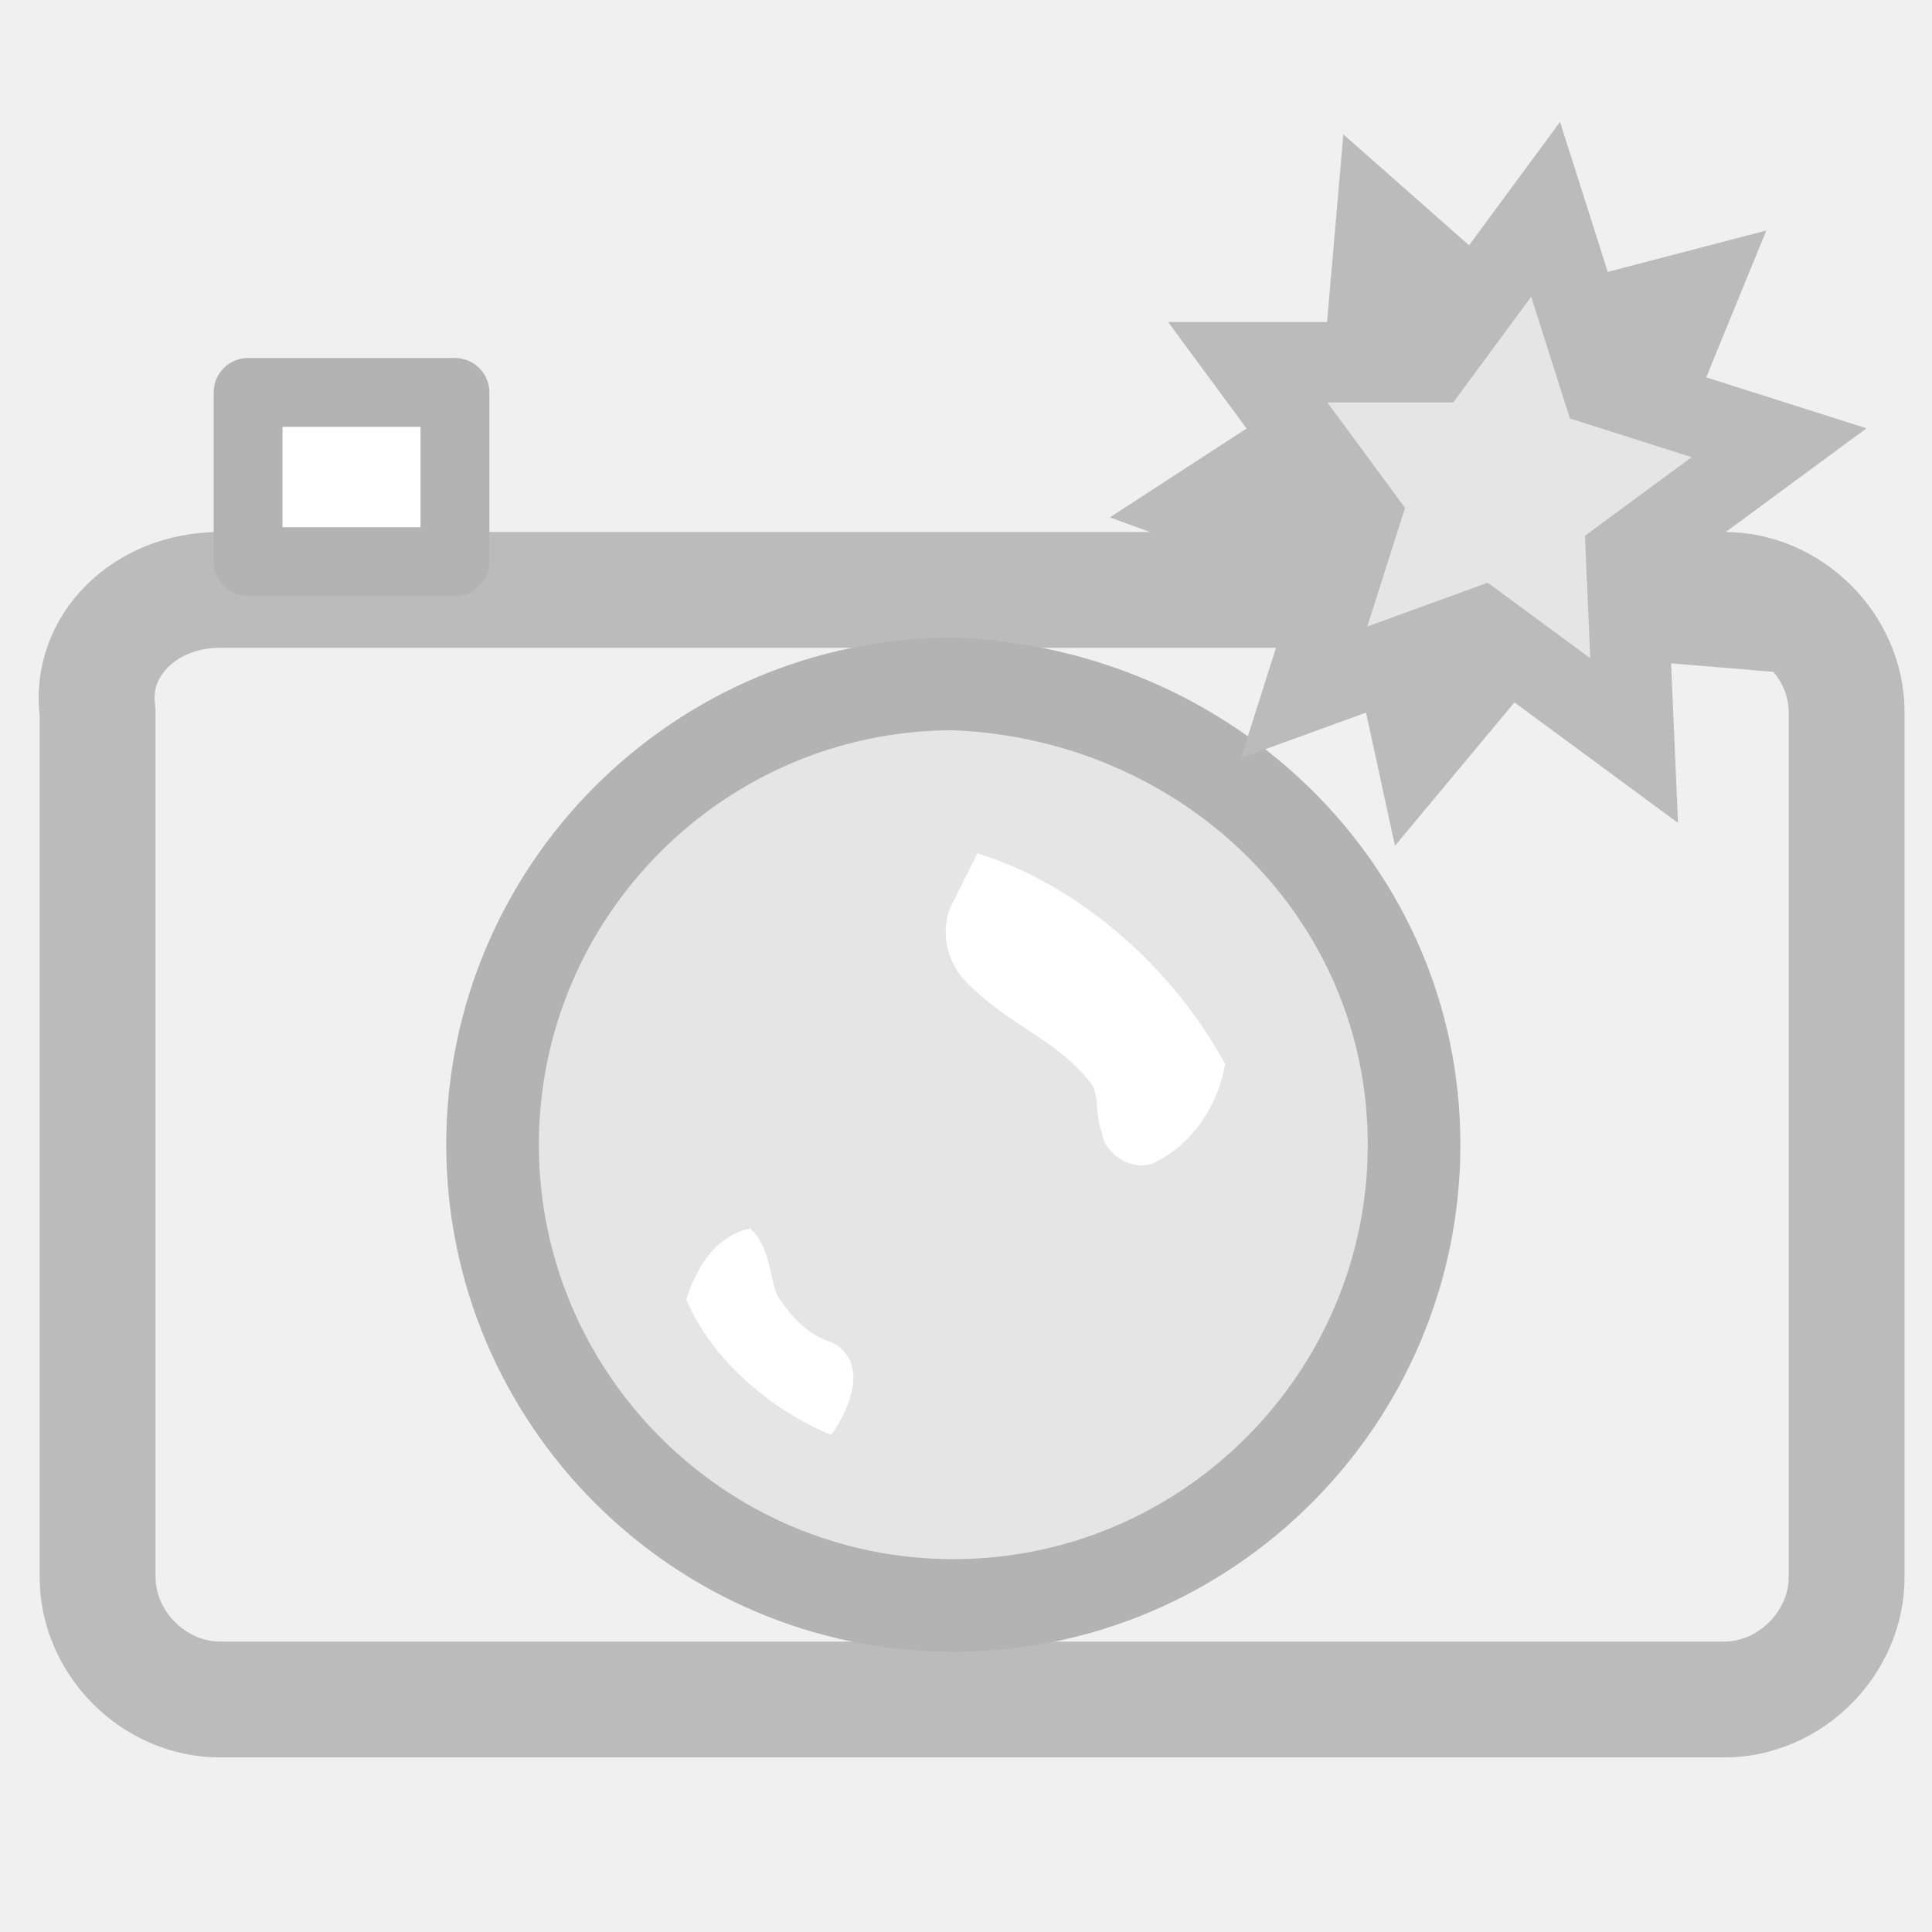
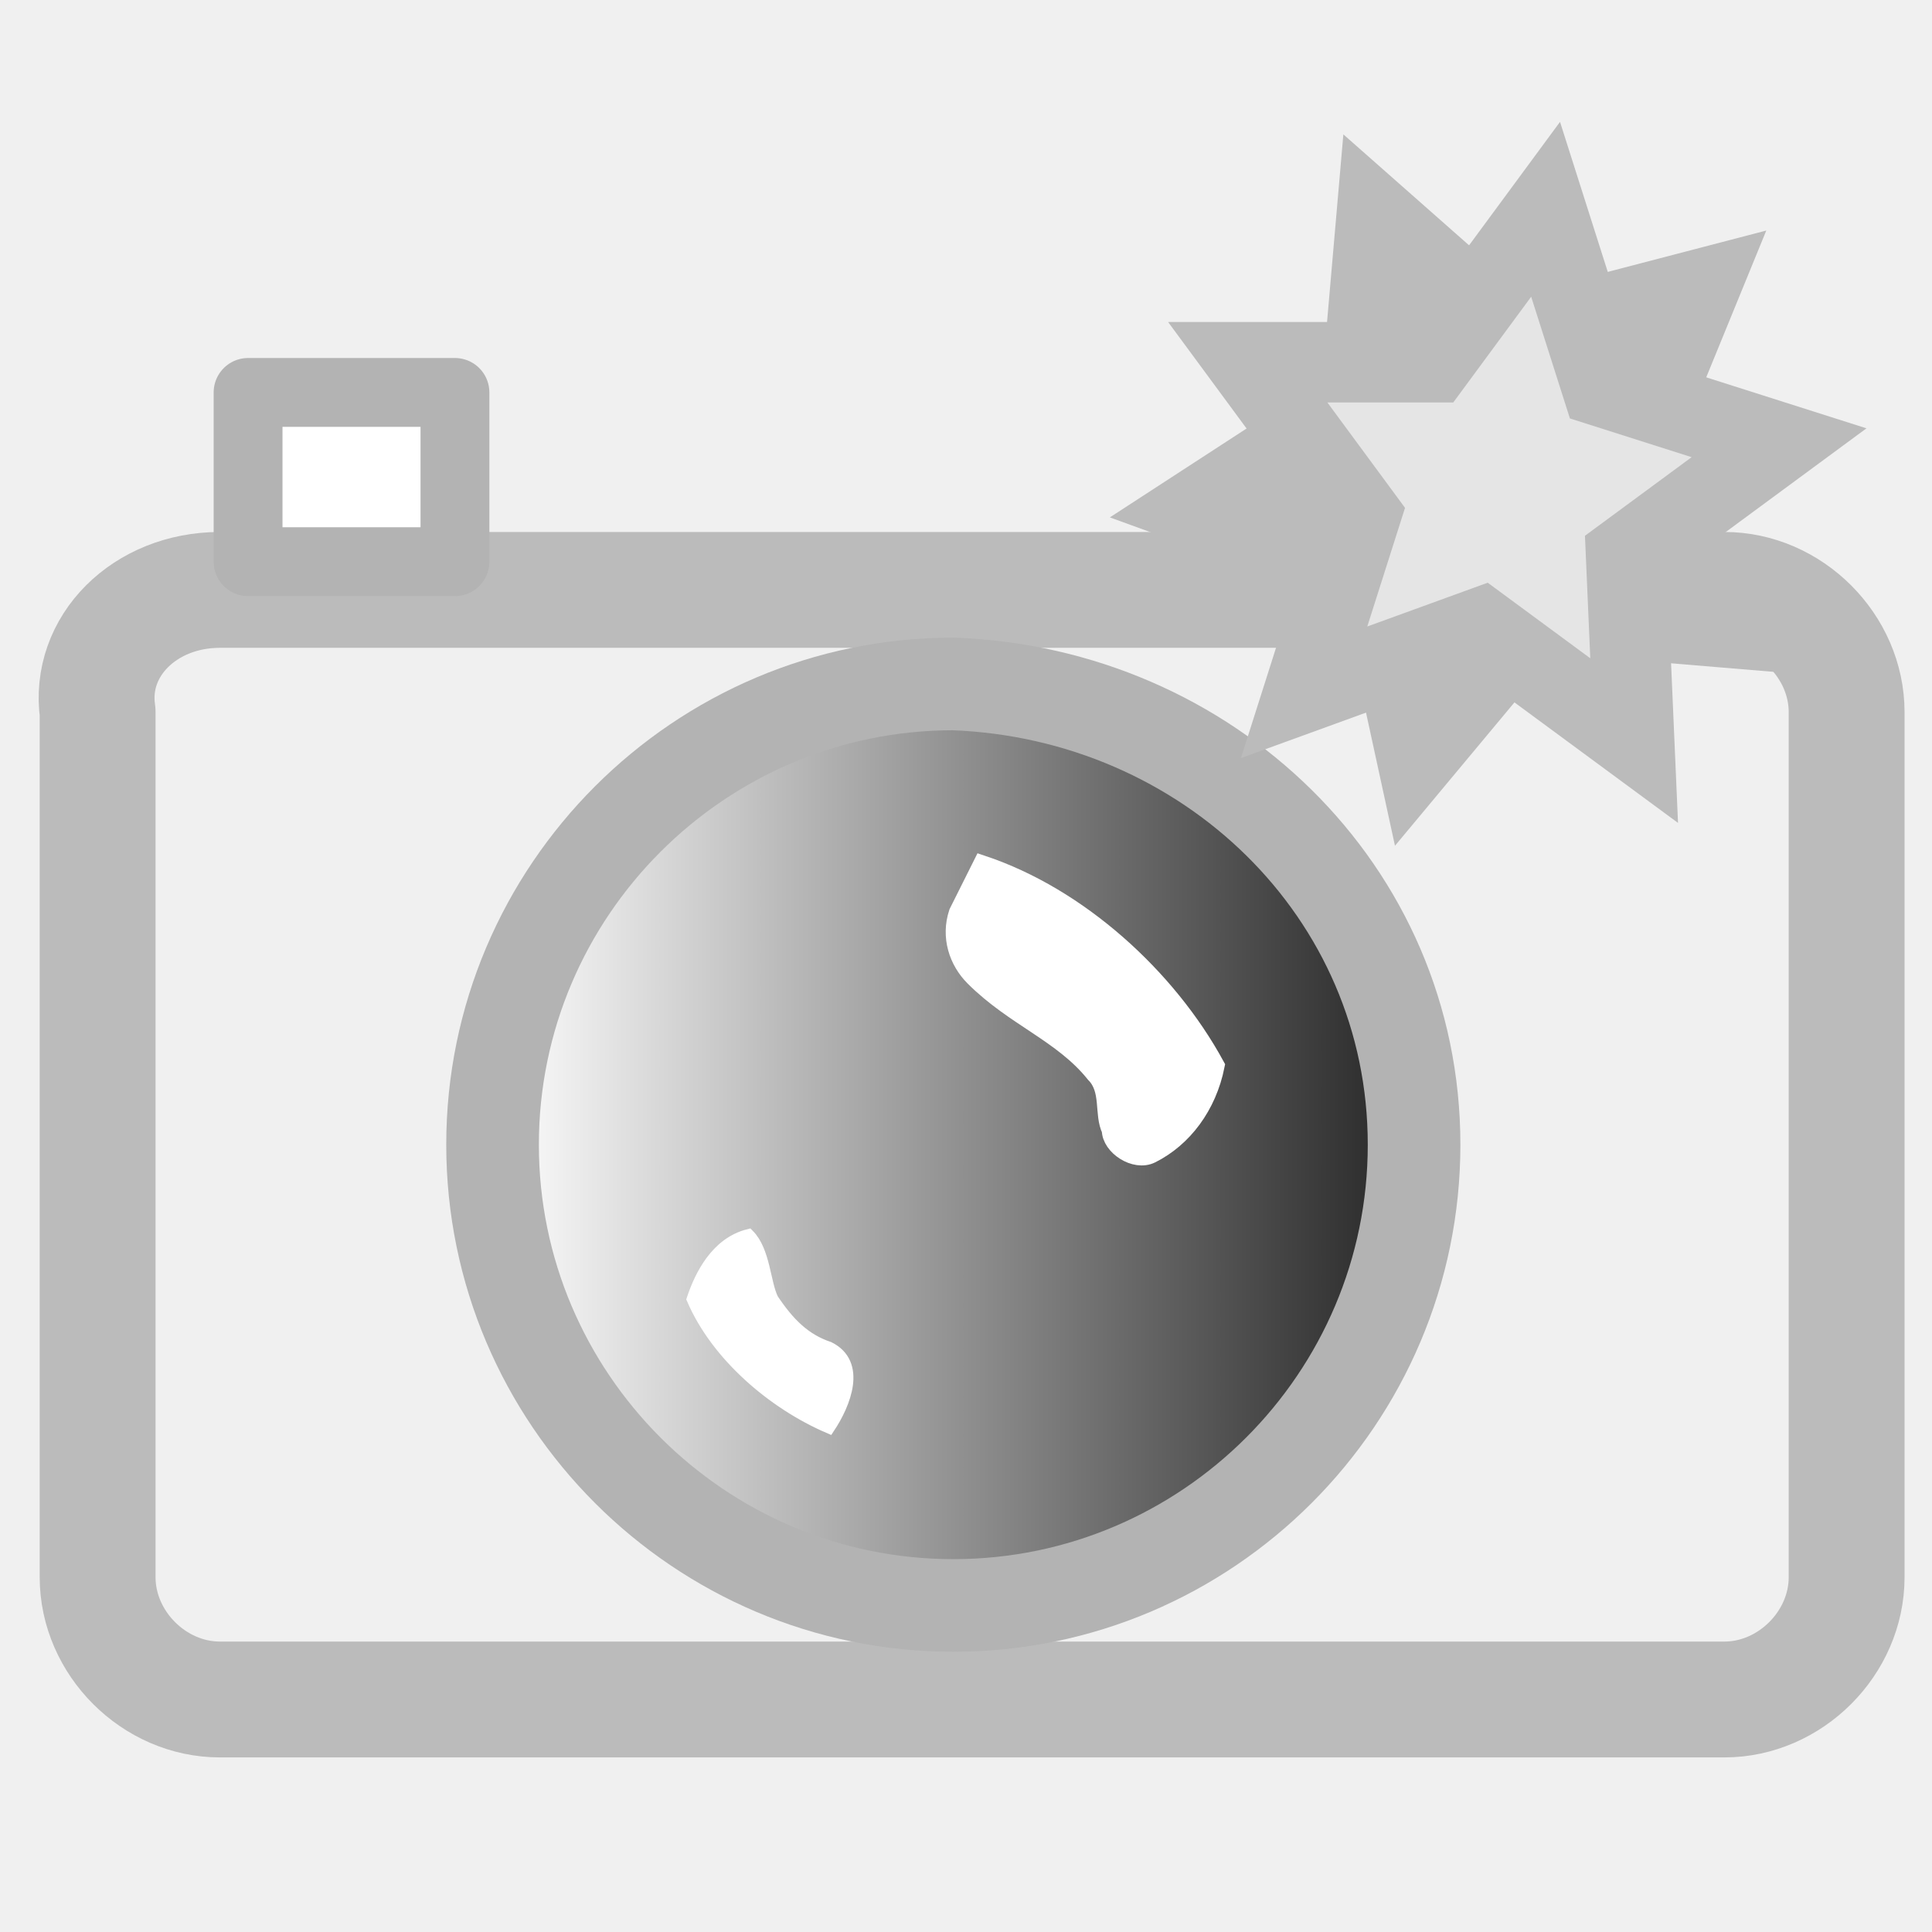
<svg xmlns="http://www.w3.org/2000/svg" version="1.1" id="svg4744" x="0px" y="0px" viewBox="0 0 24 24" style="enable-background:new 0 0 24 24;" xml:space="preserve">
  <style type="text/css">
	.st0{fill:none;stroke:#BBBBBB;stroke-width:1.232;stroke-linecap:round;stroke-linejoin:round;}
- 	.st1{fill:#E5E5E5;stroke:#B3B3B3;stroke-width:0.985;stroke-linecap:round;stroke-linejoin:round;}
+ 	.st1{fill:url(#path4248-0_1_);stroke:#B3B3B3;stroke-width:0.985;stroke-linecap:round;stroke-linejoin:round;}
	.st2{fill:#FFFFFF;stroke:#B3B3B3;stroke-width:0.732;stroke-linecap:round;stroke-linejoin:round;}
	.st3{fill:#FFFFFF;stroke:#FFFFFF;stroke-width:0.226;}
	.st4{fill:#FFFFFF;stroke:#FFFFFF;stroke-width:0.141;}
	.st5{fill:#BBBBBB;stroke:#BBBBBB;stroke-miterlimit:10;}
	.st6{fill:#E5E5E5;stroke:#BBBBBB;stroke-miterlimit:10;}
</style>
  <g id="layer1" transform="translate(0,-1028.362)">
    <g id="g4252-3" transform="matrix(1.168111,0,0,1.168111,-85.57798,882.6675)">
      <path id="rect3478-8" class="st0" d="    M75.6,131h16c0.7,0,1.3,0.6,1.3,1.3v9.2c0,0.7-0.6,1.3-1.3,1.3h-16c-0.7,0-1.3-0.6-1.3-1.3v-9.2C74.2,131.6,74.8,131,75.6,131z" />
-       <path id="path4248-0" class="st1" d="    M88.3,136.9c0,2.7-2.2,4.9-4.9,4.9c-2.7,0-4.9-2.2-4.9-4.9s2.2-4.9,4.9-4.9C86.1,132.1,88.3,134.2,88.3,136.9z" />
+       <linearGradient id="path4248-0_1_" gradientUnits="userSpaceOnUse" x1="78.5" y1="136.9" x2="89.948" y2="136.9">
+         <stop offset="0" style="stop-color:#FFFFFF" />
+         <stop offset="1" style="stop-color:#000000" />
+       </linearGradient>
+       <path id="path4248-0" class="st1" d="    M88.3,136.9c0,2.7-2.2,4.9-4.9,4.9c-2.7,0-4.9-2.2-4.9-4.9c0-2.7,2.2-4.9,4.9-4.9C86.1,132.1,88.3,134.2,88.3,136.9z" />
      <rect id="rect4250-1" x="75.9" y="128.9" class="st2" width="2.2" height="1.8">
		</rect>
    </g>
    <path id="rect2986" class="st3" d="M12.2,1039.1c1.2,0.4,2.3,1.4,2.9,2.5   c-0.1,0.5-0.4,0.9-0.8,1.1c-0.2,0.1-0.5-0.1-0.5-0.3c-0.1-0.2,0-0.5-0.2-0.7c-0.4-0.5-1-0.7-1.5-1.2c-0.2-0.2-0.3-0.5-0.2-0.8   C12,1039.5,12.1,1039.3,12.2,1039.1z" />
    <path id="rect2986-5" class="st4" d="M10.3,1046.1c-0.7-0.3-1.4-0.9-1.7-1.6   c0.1-0.3,0.3-0.7,0.7-0.8c0.2,0.2,0.2,0.6,0.3,0.8c0.2,0.3,0.4,0.5,0.7,0.6C10.7,1045.3,10.5,1045.8,10.3,1046.1L10.3,1046.1   L10.3,1046.1L10.3,1046.1z" />
  </g>
  <polygon class="st5" points="17.6,9.4 17.1,7.1 14.9,6.3 16.9,5 17.1,2.7 18.8,4.2 21.1,3.6 20.2,5.8 21.5,7.8 19.1,7.6 " />
  <polygon class="st6" points="20.3,9.2 18.4,7.8 16.2,8.6 16.9,6.4 15.5,4.5 17.8,4.5 19.2,2.6 19.9,4.8 22.1,5.5 20.2,6.9 " />
</svg>
